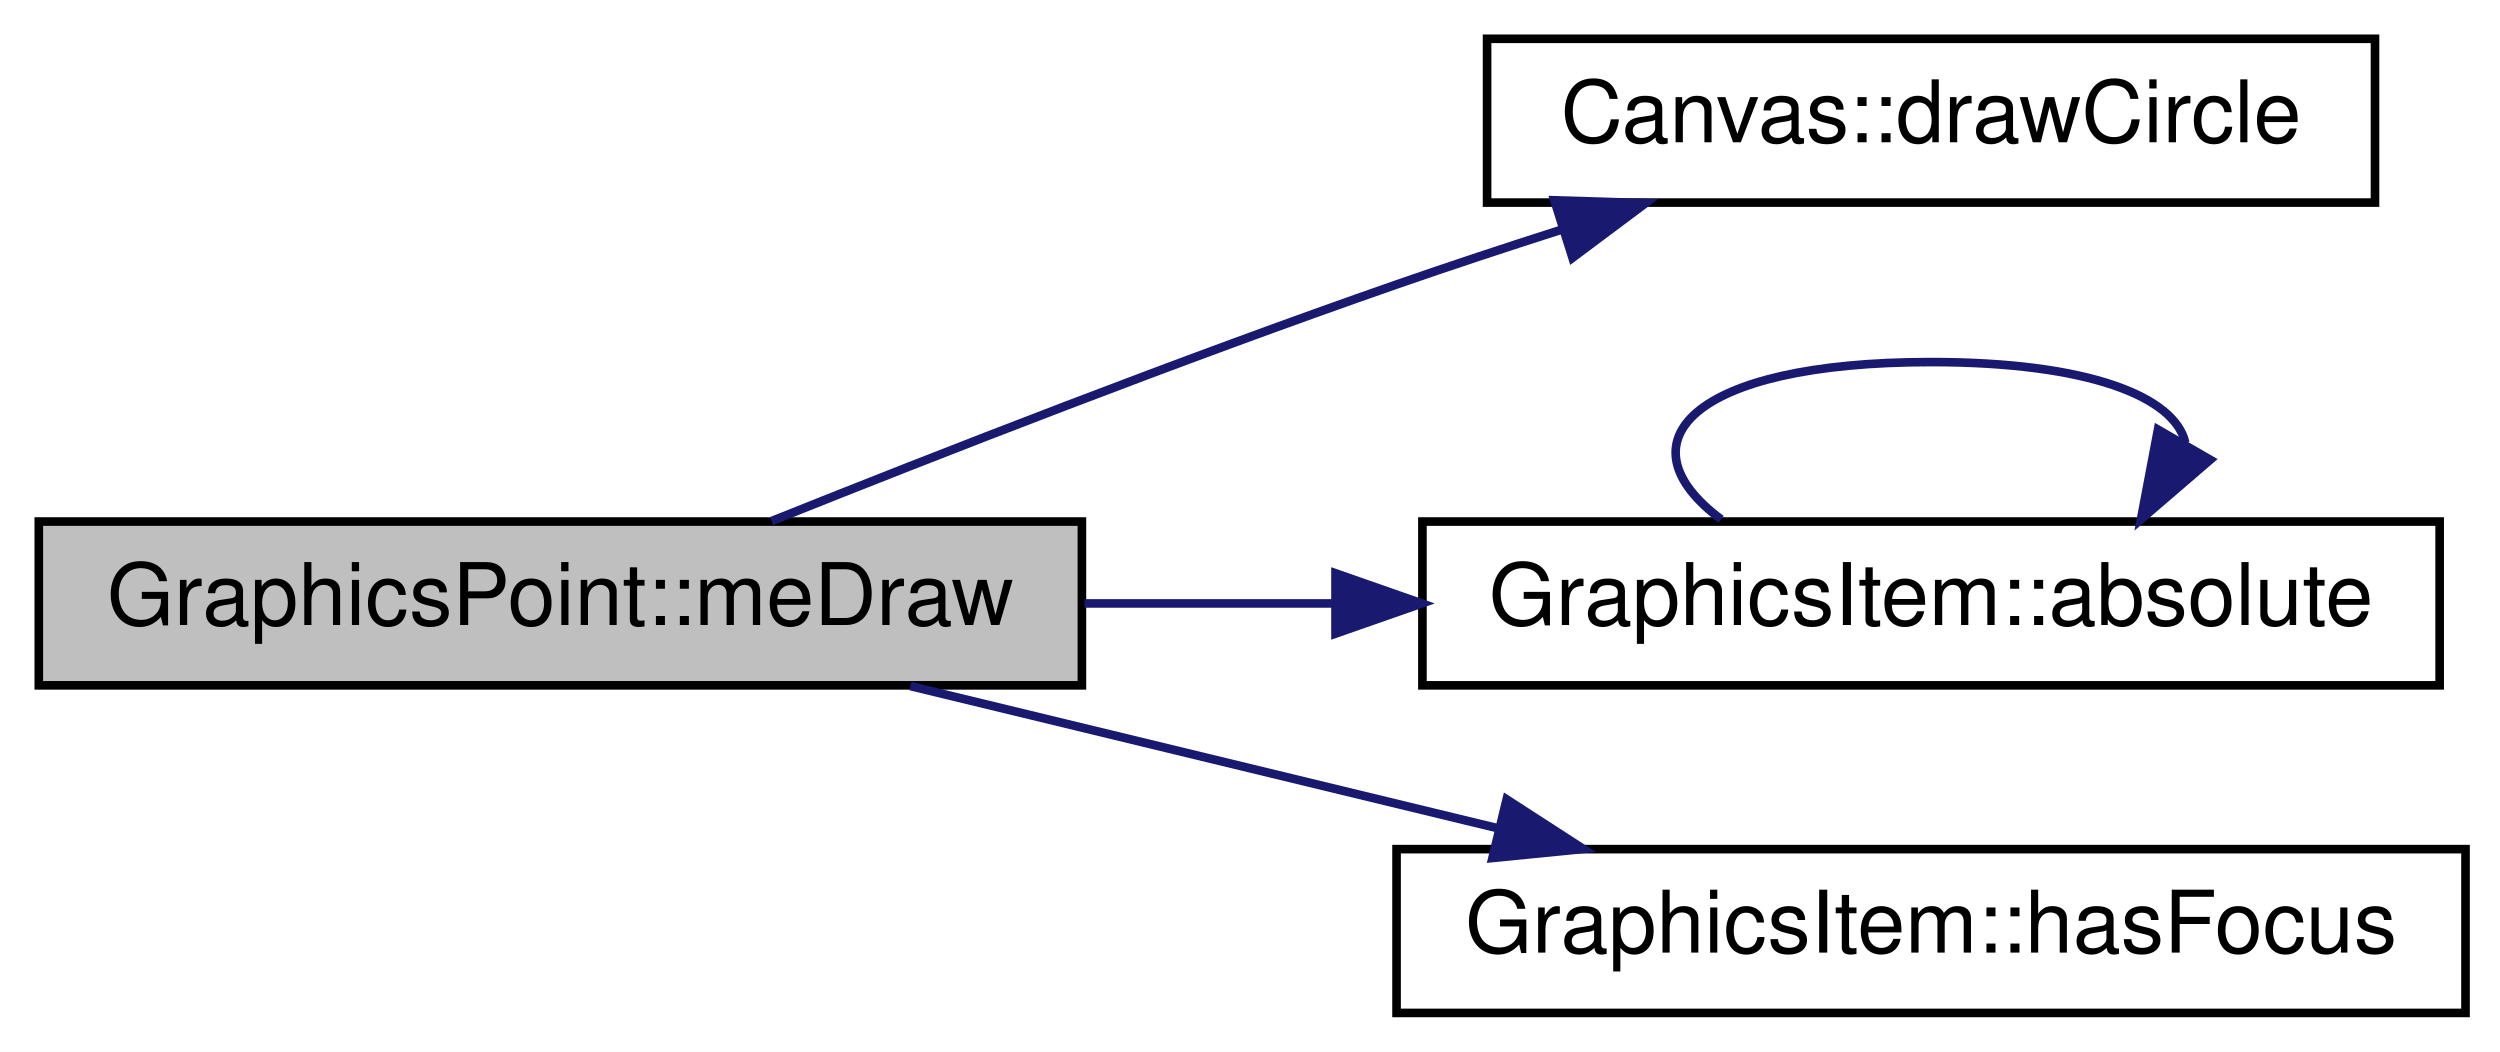
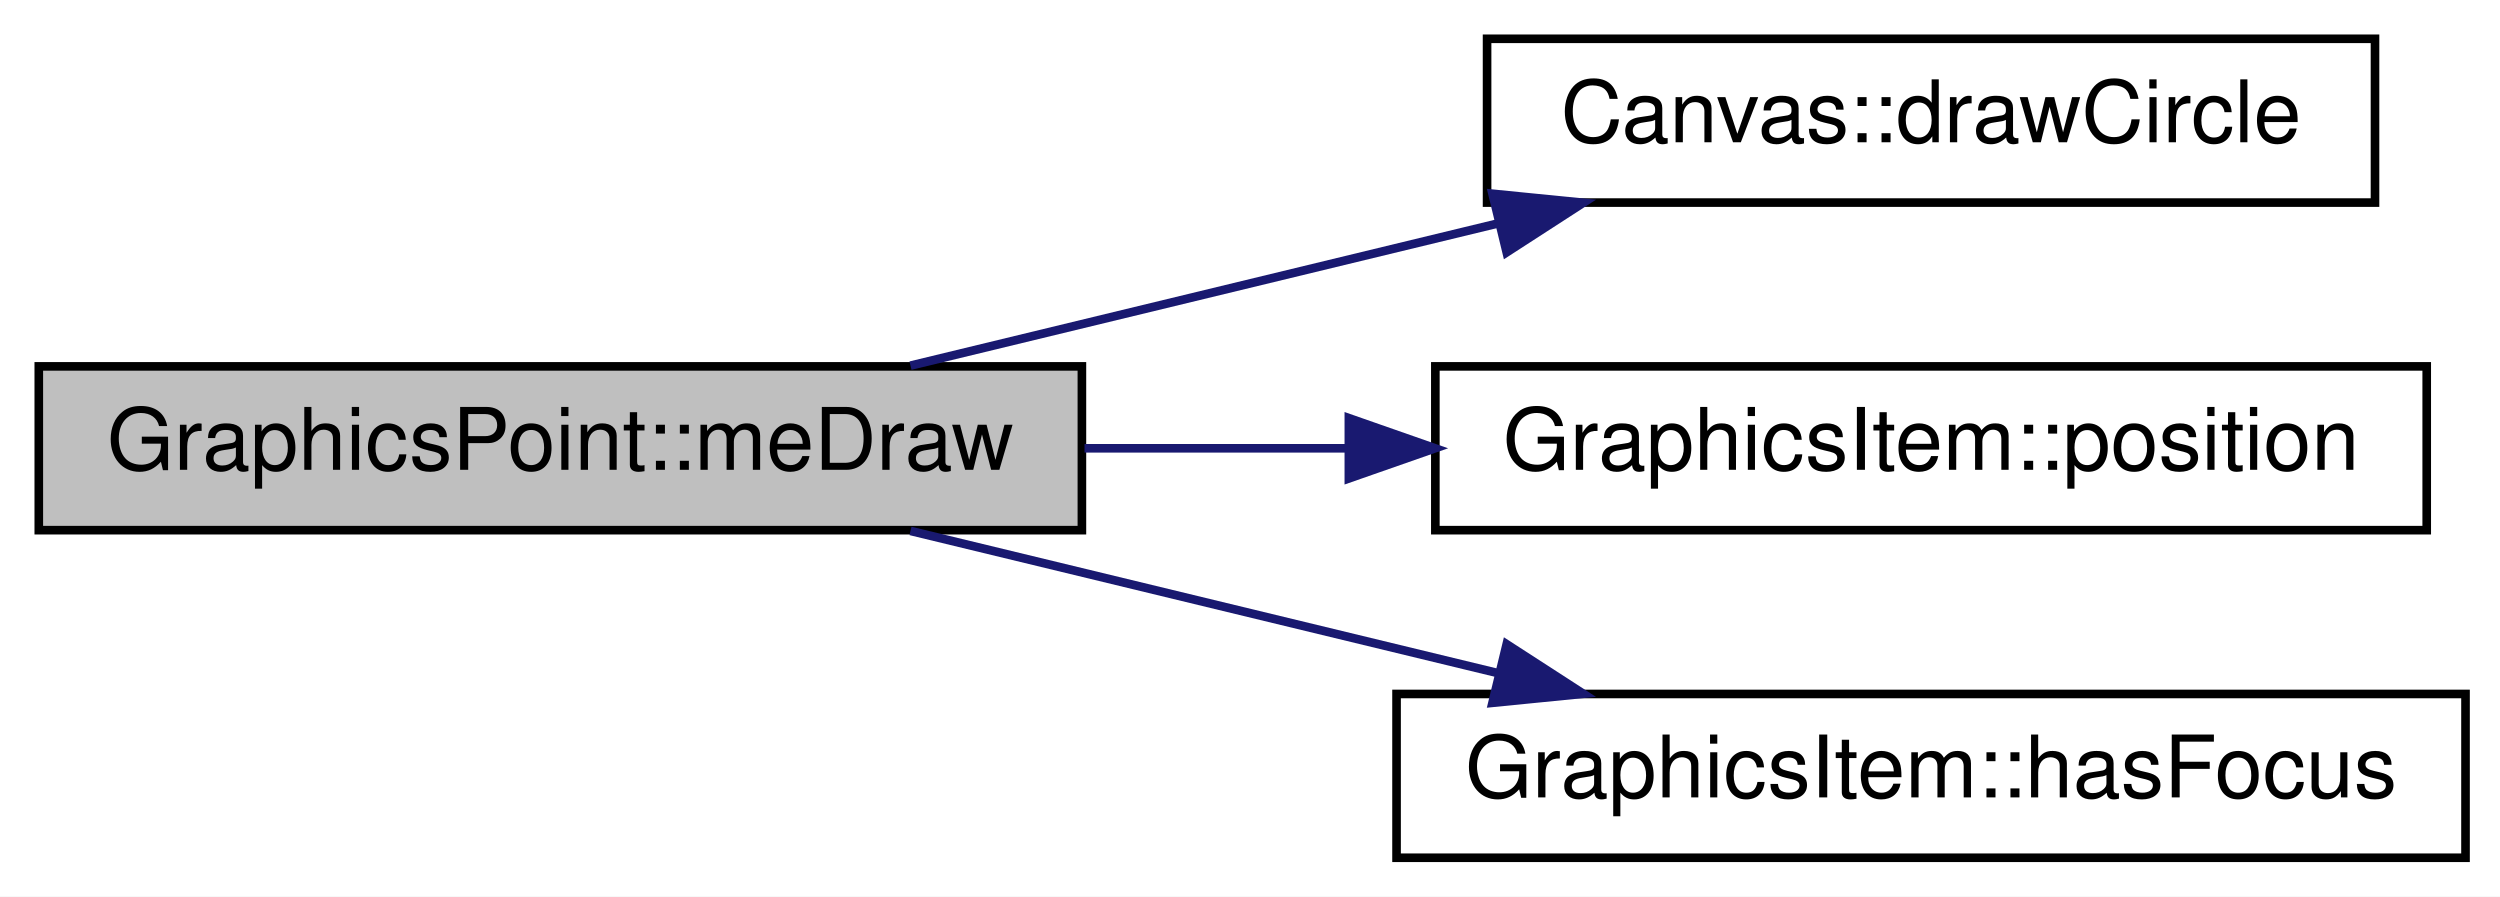
- <svg xmlns="http://www.w3.org/2000/svg" xmlns:xlink="http://www.w3.org/1999/xlink" width="290pt" height="122pt" viewBox="0.00 0.00 290.00 122.00">
-   <g id="graph0" class="graph" transform="scale(1 1) rotate(0) translate(4 118)">
-     <polygon fill="white" stroke="none" points="-4,4 -4,-118 286,-118 286,4 -4,4" />
+ <svg xmlns="http://www.w3.org/2000/svg" xmlns:xlink="http://www.w3.org/1999/xlink" width="290pt" height="104pt" viewBox="0.00 0.00 290.00 104.00">
+   <g id="graph0" class="graph" transform="scale(1 1) rotate(0) translate(4 100)">
+     <polygon fill="white" stroke="none" points="-4,4 -4,-100 286,-100 286,4 -4,4" />
    <g id="node1" class="node">
      <polygon fill="#bfbfbf" stroke="black" points="0.5,-38.5 0.5,-57.5 121.5,-57.5 121.5,-38.5 0.5,-38.5" />
      <text text-anchor="middle" x="61" y="-45.5" font-family="Helvetica,sans-Serif" font-size="10.00">GraphicsPoint::meDraw</text>
    </g>
    <g id="node2" class="node">
      <g id="a_node2">
        <a xlink:href="class_canvas.html#a5d6c1ffe1d0279d24d13fb7956cc99a9" target="_top" xlink:title="Canvas::drawCircle">
-           <polygon fill="white" stroke="black" points="168.5,-94.5 168.5,-113.5 271.5,-113.5 271.5,-94.5 168.5,-94.5" />
-           <text text-anchor="middle" x="220" y="-101.5" font-family="Helvetica,sans-Serif" font-size="10.00">Canvas::drawCircle</text>
+           <polygon fill="white" stroke="black" points="168.5,-76.5 168.5,-95.5 271.5,-95.5 271.5,-76.5 168.5,-76.5" />
+           <text text-anchor="middle" x="220" y="-83.5" font-family="Helvetica,sans-Serif" font-size="10.00">Canvas::drawCircle</text>
        </a>
      </g>
    </g>
    <g id="edge1" class="edge">
-       <path fill="none" stroke="midnightblue" d="M85.511,-57.56C104.849,-65.302 133.033,-76.311 158,-85 164.119,-87.129 170.62,-89.276 177.012,-91.322" />
-       <polygon fill="midnightblue" stroke="midnightblue" points="176.305,-94.768 186.895,-94.435 178.409,-88.092 176.305,-94.768" />
+       <path fill="none" stroke="midnightblue" d="M101.618,-57.589C122.336,-62.603 147.888,-68.788 169.856,-74.105" />
+       <polygon fill="midnightblue" stroke="midnightblue" points="169.124,-77.529 179.667,-76.48 170.771,-70.726 169.124,-77.529" />
    </g>
    <g id="node3" class="node">
      <g id="a_node3">
-         <a xlink:href="class_graphics_item.html#acddeaf58963ddb0de93b7c1b27512af7" target="_top" xlink:title="GraphicsItem::absolute">
-           <polygon fill="white" stroke="black" points="161,-38.5 161,-57.5 279,-57.5 279,-38.5 161,-38.5" />
-           <text text-anchor="middle" x="220" y="-45.5" font-family="Helvetica,sans-Serif" font-size="10.00">GraphicsItem::absolute</text>
+         <a xlink:href="class_graphics_item.html#ae8d5b7c3b912fd7a4f675bda77a8dd09" target="_top" xlink:title="GraphicsItem::position">
+           <polygon fill="white" stroke="black" points="162.5,-38.5 162.5,-57.5 277.5,-57.5 277.5,-38.5 162.5,-38.5" />
+           <text text-anchor="middle" x="220" y="-45.5" font-family="Helvetica,sans-Serif" font-size="10.00">GraphicsItem::position</text>
        </a>
      </g>
    </g>
    <g id="edge2" class="edge">
-       <path fill="none" stroke="midnightblue" d="M121.803,-48C131.221,-48 141.021,-48 150.616,-48" />
-       <polygon fill="midnightblue" stroke="midnightblue" points="150.919,-51.5 160.919,-48 150.919,-44.5 150.919,-51.5" />
+       <path fill="none" stroke="midnightblue" d="M121.803,-48C131.812,-48 142.251,-48 152.417,-48" />
+       <polygon fill="midnightblue" stroke="midnightblue" points="152.467,-51.5 162.467,-48 152.467,-44.5 152.467,-51.5" />
    </g>
    <g id="node4" class="node">
      <g id="a_node4">
        <a xlink:href="class_graphics_item.html#a1f3b7de02ad675cd54aa46feec7de2eb" target="_top" xlink:title="GraphicsItem::hasFocus">
          <polygon fill="white" stroke="black" points="158,-0.5 158,-19.5 282,-19.5 282,-0.5 158,-0.5" />
          <text text-anchor="middle" x="220" y="-7.5" font-family="Helvetica,sans-Serif" font-size="10.00">GraphicsItem::hasFocus</text>
        </a>
      </g>
    </g>
-     <g id="edge4" class="edge">
+     <g id="edge3" class="edge">
      <path fill="none" stroke="midnightblue" d="M101.618,-38.411C122.336,-33.397 147.888,-27.212 169.856,-21.895" />
      <polygon fill="midnightblue" stroke="midnightblue" points="170.771,-25.274 179.667,-19.52 169.124,-18.471 170.771,-25.274" />
    </g>
-     <g id="edge3" class="edge">
-       <path fill="none" stroke="midnightblue" d="M195.648,-57.757C183.801,-66.565 191.918,-76 220,-76 238.429,-76 248.26,-71.937 249.492,-66.654" />
-       <polygon fill="midnightblue" stroke="midnightblue" points="252.386,-64.665 244.352,-57.757 246.324,-68.167 252.386,-64.665" />
-     </g>
  </g>
</svg>
